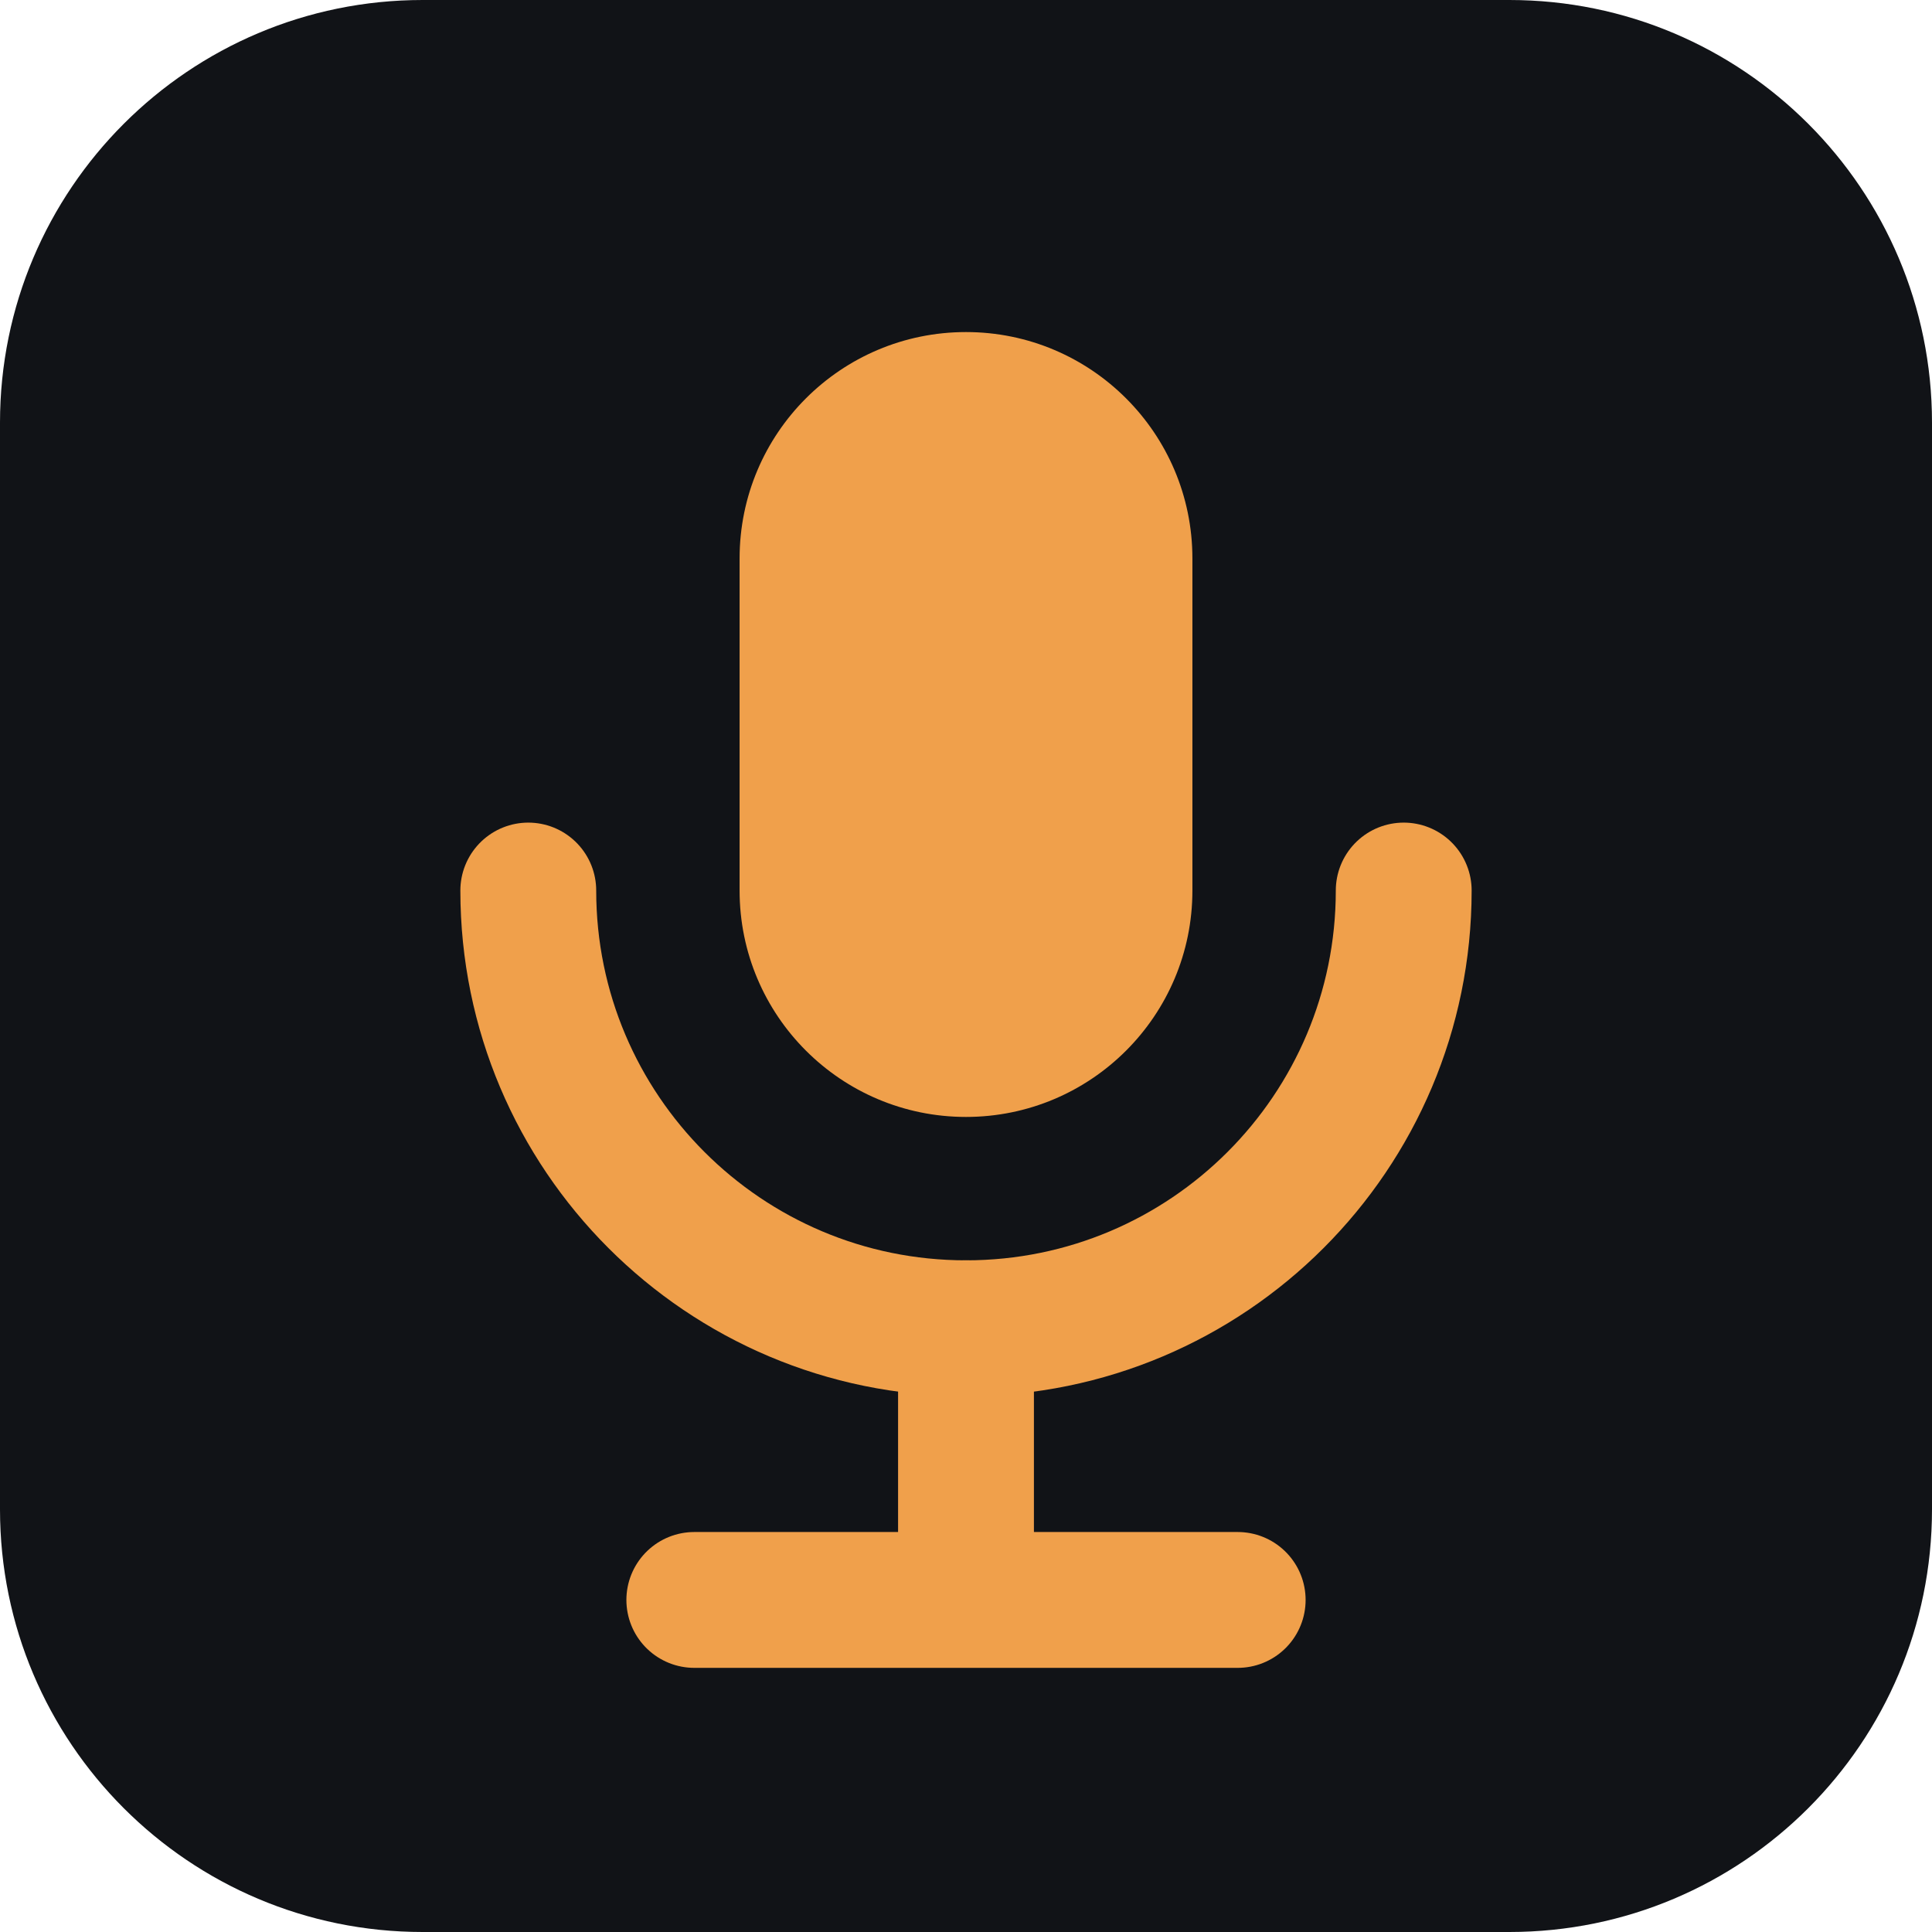
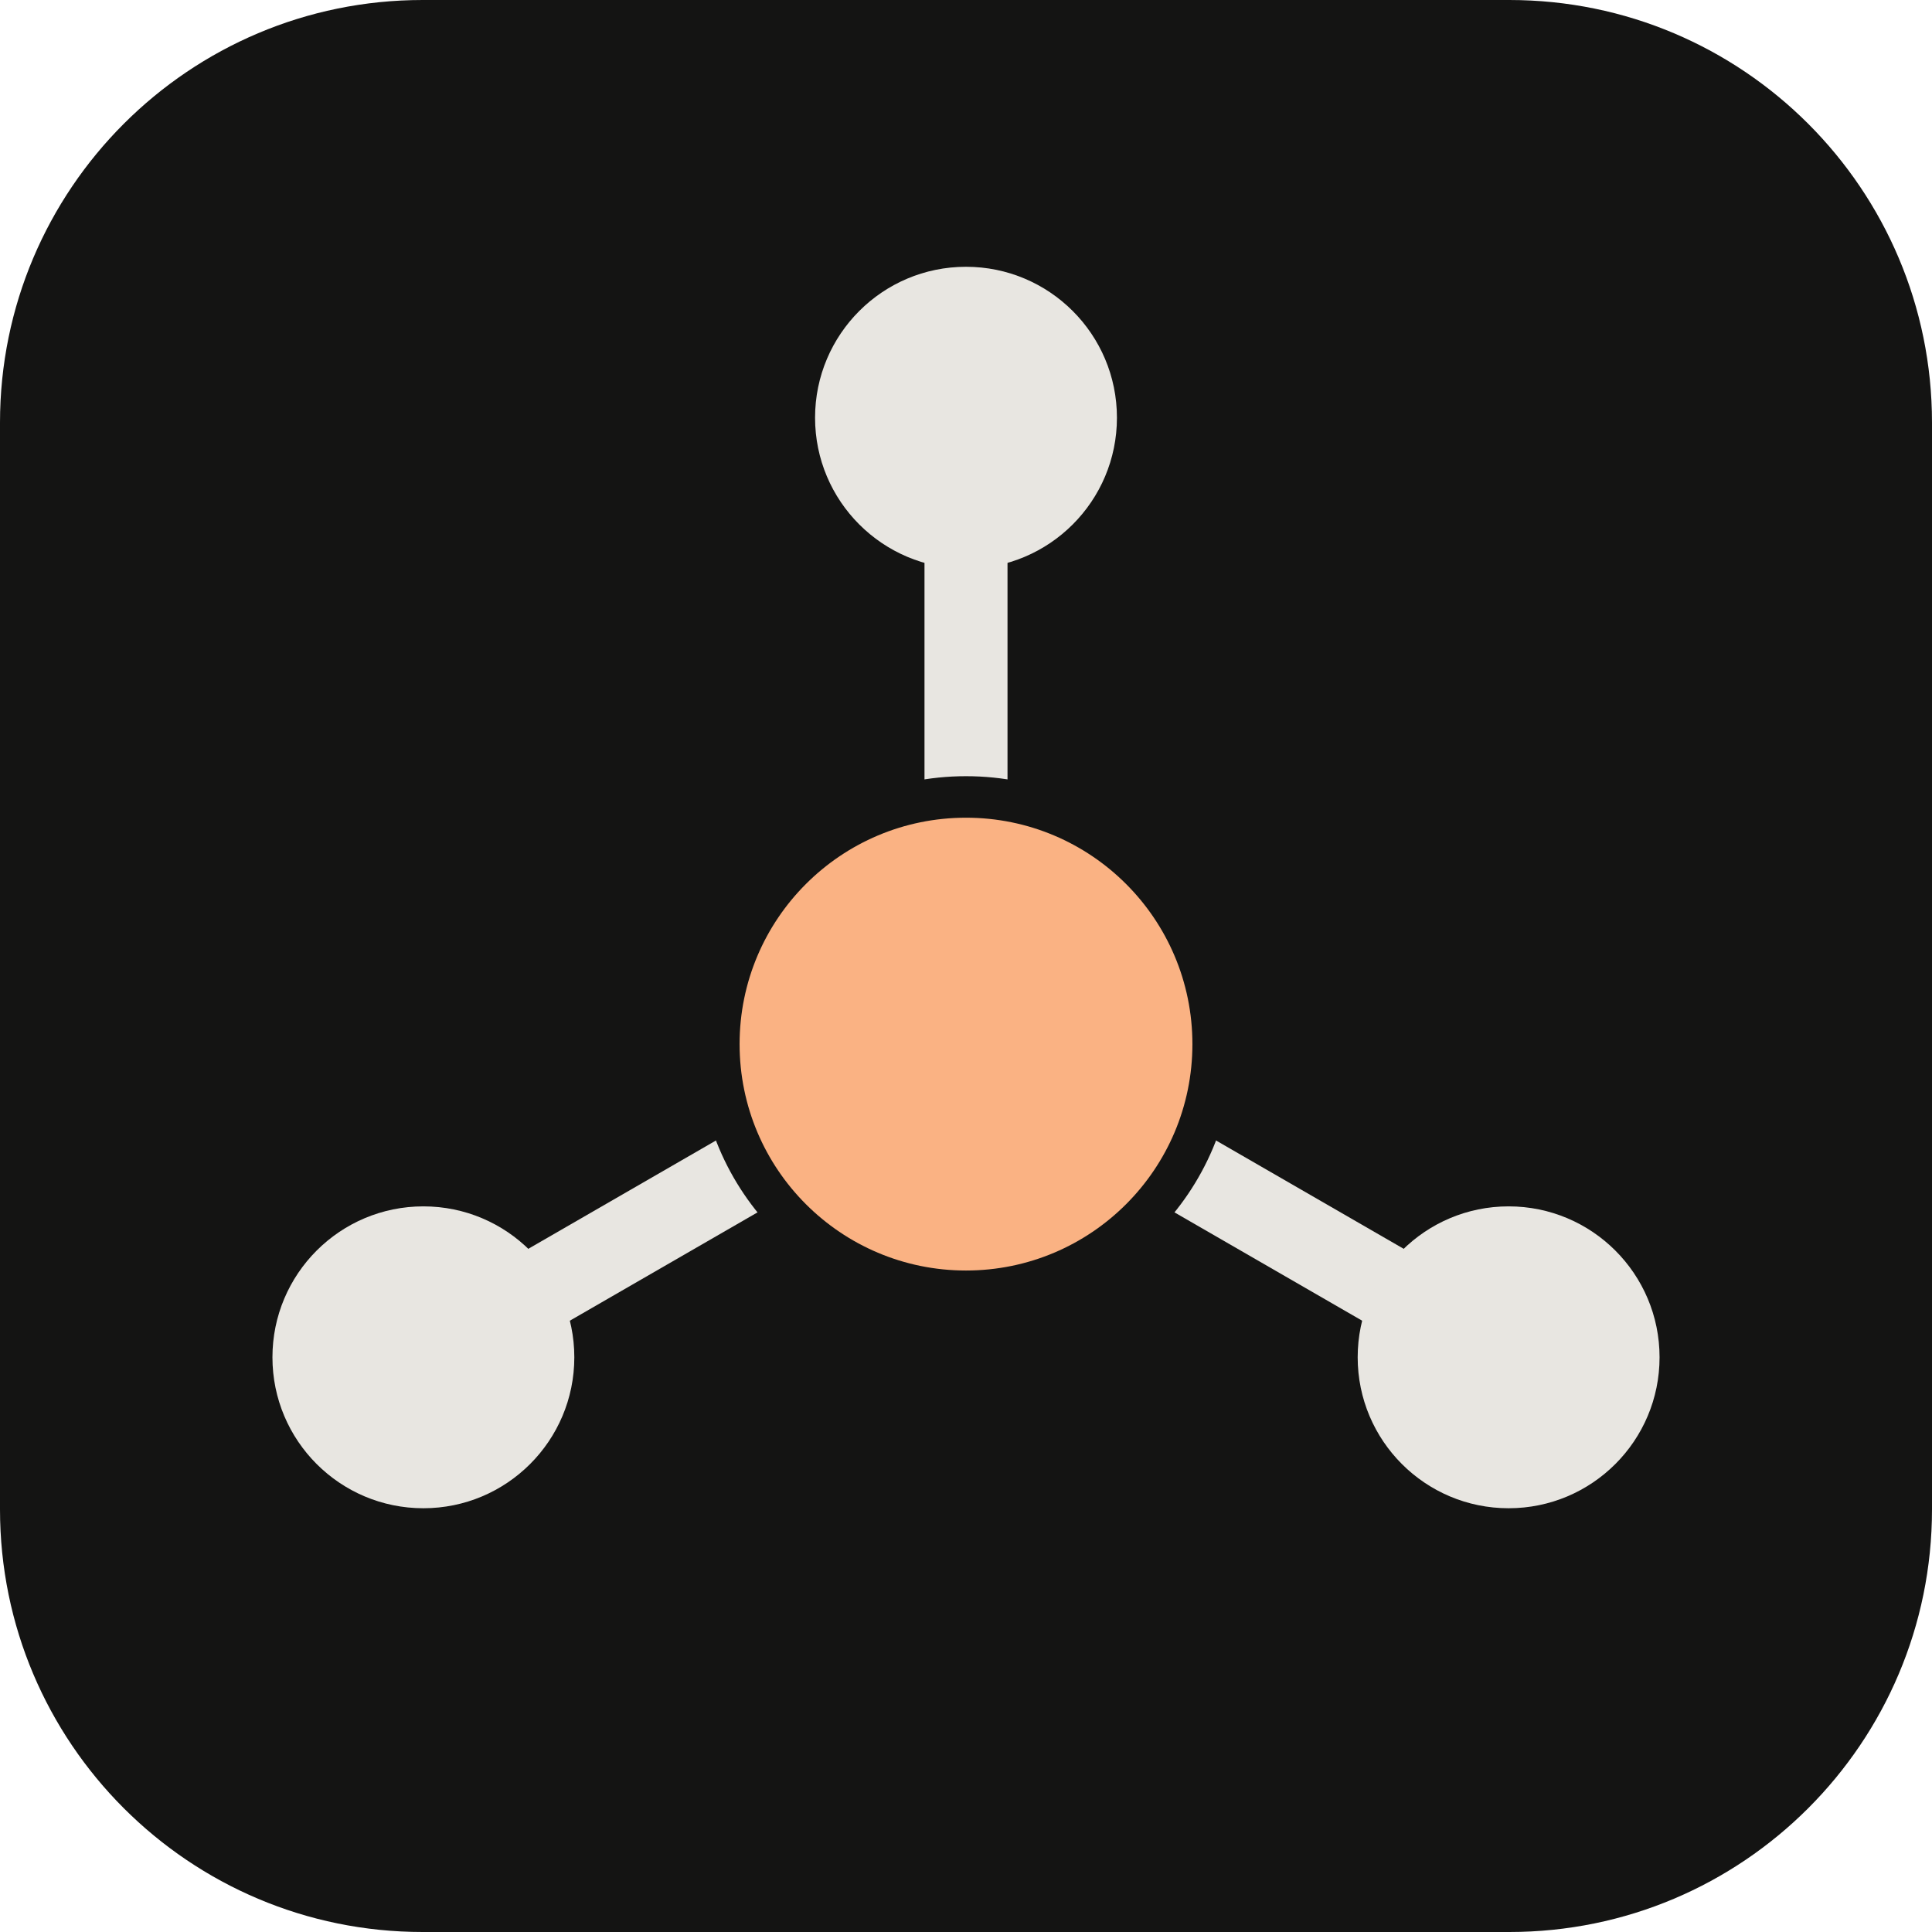
<svg xmlns="http://www.w3.org/2000/svg" viewBox="0 0 512 512">
-   <rect width="512" height="512" rx="112" fill="#111317" />
-   <g fill="none" stroke="#f0a04b" stroke-width="36" stroke-linecap="round">
-     <rect x="196" y="88" width="120" height="208" rx="60" fill="#f0a04b" stroke="none" />
-     <path d="M140 236a116 116 0 0 0 232 0" />
-     <path d="M256 352v64M184 424h144" />
+   <rect width="512" height="512" rx="112" fill="#141413" />
+   <g transform="translate(0 20.7)">
+     <g stroke="#e8e6e1" stroke-width="22" stroke-linecap="round">
+       <line x1="256" y1="256" x2="256" y2="90" />
+       <line x1="256" y1="256" x2="399.8" y2="339" />
+       <line x1="256" y1="256" x2="112.2" y2="339" />
+     </g>
+     <g fill="#e8e6e1">
+       <circle cx="256" cy="90" r="40" />
+       <circle cx="399.8" cy="339" r="40" />
+       <circle cx="112.2" cy="339" r="40" />
+     </g>
+     <circle cx="256" cy="256" r="71" fill="#141413" />
+     <circle cx="256" cy="256" r="60" fill="#fab283" />
  </g>
</svg>
